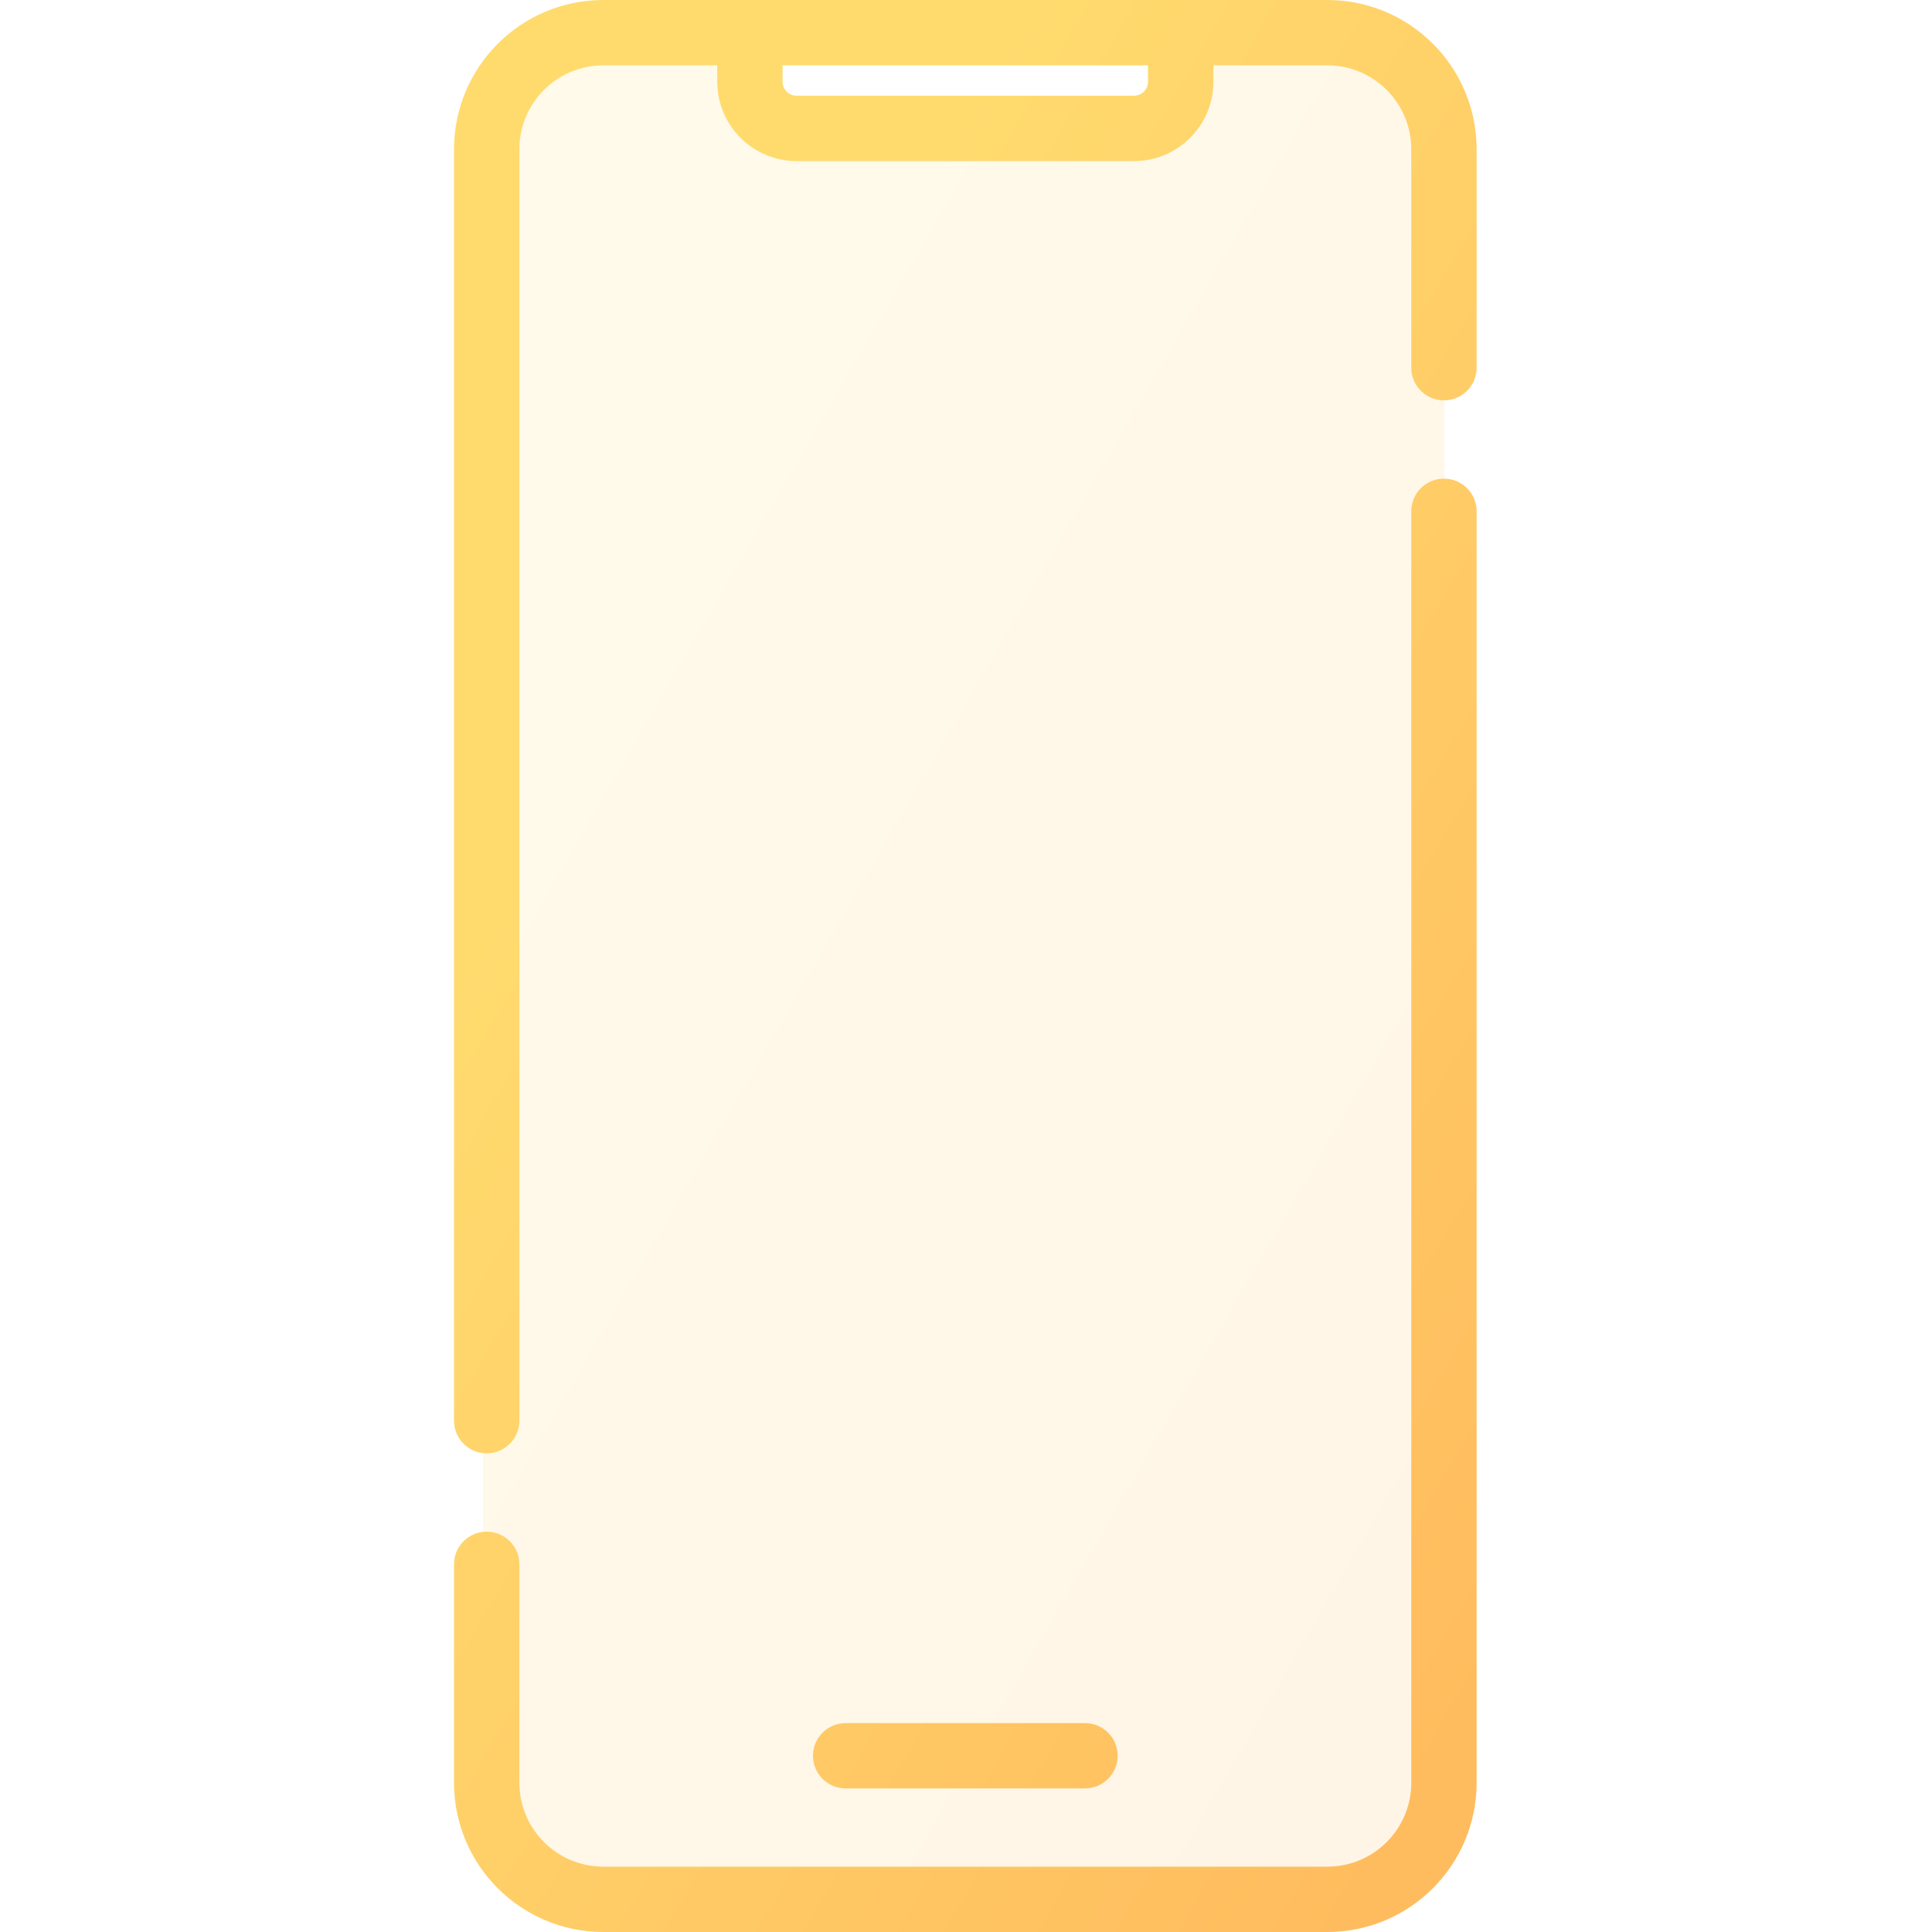
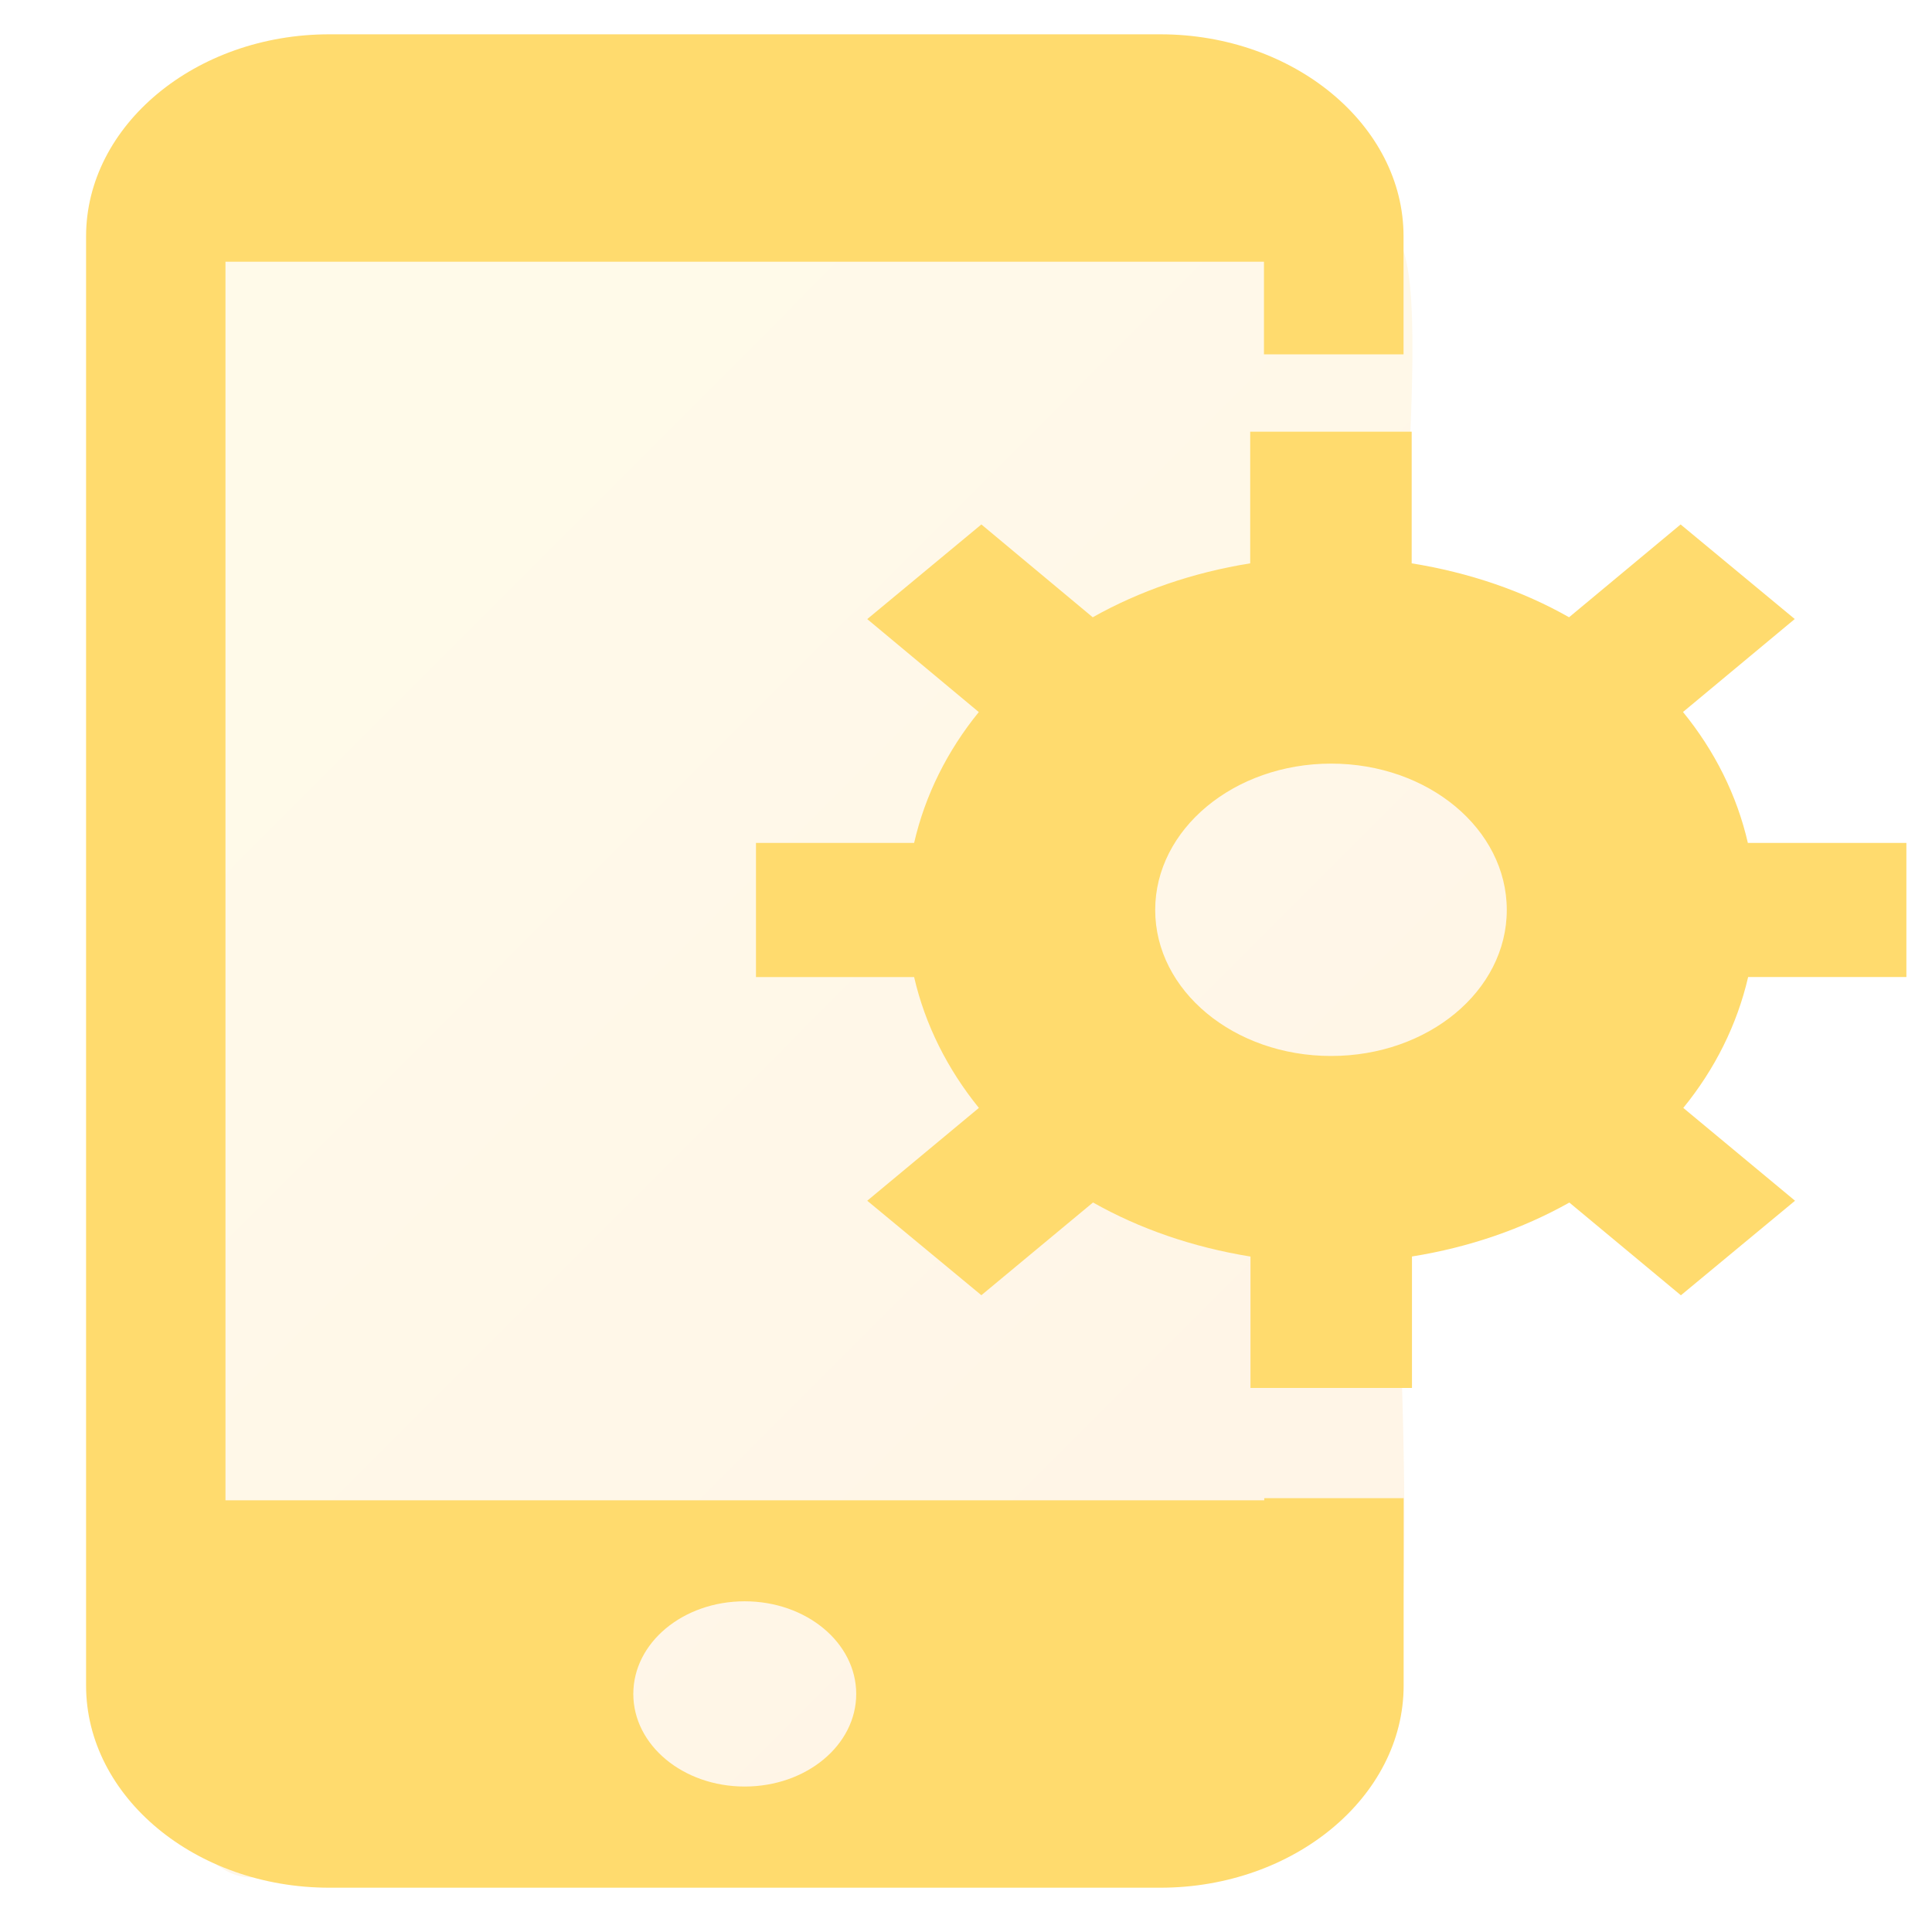
- <svg xmlns="http://www.w3.org/2000/svg" width="40" height="40" viewBox="0 0 22 40" fill="none">
-   <path opacity="0.15" fill-rule="evenodd" clip-rule="evenodd" d="M3 1C1.895 1 1 1.895 1 3V37C1 38.105 1.895 39 3 39H18.9C20.005 39 20.9 38.105 20.9 37V3C20.9 1.895 20.005 1 18.9 1H15.663V2H6.237V1H3Z" fill="url(#paint0_linear)" />
-   <path d="M8.509 35.675C8.135 35.675 7.832 35.977 7.832 36.351C7.832 36.724 8.135 37.027 8.509 37.027V35.675ZM13.463 37.027C13.837 37.027 14.14 36.724 14.14 36.351C14.14 35.977 13.837 35.675 13.463 35.675V37.027ZM0.4 29.414C0.4 29.788 0.703 30.09 1.076 30.09C1.45 30.09 1.753 29.788 1.753 29.414H0.4ZM1.753 32.387C1.753 32.013 1.45 31.711 1.076 31.711C0.703 31.711 0.4 32.013 0.4 32.387H1.753ZM20.219 7.613C20.219 7.987 20.522 8.289 20.895 8.289C21.269 8.289 21.572 7.987 21.572 7.613H20.219ZM21.572 10.586C21.572 10.212 21.269 9.91 20.895 9.91C20.522 9.91 20.219 10.212 20.219 10.586H21.572ZM18.48 38.647H3.492V40H18.48V38.647ZM3.492 1.353H6.527V0H3.492V1.353ZM5.85 1.692H7.203V0.676H5.85V1.692ZM7.493 3.335H14.479V1.982H7.493V3.335ZM6.527 1.353H15.445V0H6.527V1.353ZM15.445 1.353H18.48V0H15.445V1.353ZM16.122 1.692V0.676H14.769V1.692H16.122ZM8.509 37.027H13.463V35.675H8.509V37.027ZM1.753 29.414V3.092H0.4V29.414H1.753ZM1.753 36.908V32.387H0.4V36.908H1.753ZM20.219 3.092V7.613H21.572V3.092H20.219ZM20.219 10.586V36.908H21.572V10.586H20.219ZM14.479 3.335C15.386 3.335 16.122 2.599 16.122 1.692H14.769C14.769 1.852 14.639 1.982 14.479 1.982V3.335ZM3.492 38.647C2.531 38.647 1.753 37.869 1.753 36.908H0.4C0.4 38.616 1.784 40 3.492 40V38.647ZM18.48 40C20.188 40 21.572 38.616 21.572 36.908H20.219C20.219 37.869 19.441 38.647 18.48 38.647V40ZM18.48 1.353C19.441 1.353 20.219 2.131 20.219 3.092H21.572C21.572 1.384 20.188 0 18.48 0V1.353ZM5.85 1.692C5.85 2.599 6.586 3.335 7.493 3.335V1.982C7.333 1.982 7.203 1.852 7.203 1.692H5.85ZM3.492 0C1.784 0 0.4 1.384 0.4 3.092H1.753C1.753 2.131 2.531 1.353 3.492 1.353V0Z" fill="url(#paint1_linear)" />
-   <defs>
-     <linearGradient id="paint0_linear" x1="2.128" y1="1" x2="30.702" y2="17.524" gradientUnits="userSpaceOnUse">
-       <stop offset="0.259" stop-color="#FFDB6E" />
-       <stop offset="1" stop-color="#FFBC5E" />
+ <svg xmlns="http://www.w3.org/2000/svg" width="40" height="40" viewBox="0 0 22 40" fill="none" version="1.1" id="svg13290">
+   <path opacity="0.15" fill-rule="evenodd" clip-rule="evenodd" d="m -6.472,3.735 c -0.344,1.162 -0.166,0.603 -0.144,1.707 l 0.586,30.076 c 0.022,1.104 1.106,3.472 2.311,3.347 L 19.406,36.464 c 1.205,-0.125 0.438,-12.323 0.32,-13.421 -0.215,-2.001 7.362,-3.737 0.644,-7.643 C 19.416,14.844 20.923,5.342 19.816,4.848 18.849,4.415 11.358,0.865 10.174,0.865 L 1.915,1.045 -4.795,1.338 -6.142,2.622 Z" fill="url(#paint0_linear)" id="path13274" style="fill:url(#paint0_linear);stroke-width:1.047" />
+   <defs id="defs13288">
+     <linearGradient id="paint0_linear" x1="5.064" y1="3.05" x2="27.659" y2="23.615" gradientUnits="userSpaceOnUse" gradientTransform="matrix(1.097128,0,0,1,-7.010625,-0.1349854)">
+       <stop offset="0.259" stop-color="#FFDB6E" id="stop13278" />
+       <stop offset="1" stop-color="#FFBC5E" id="stop13280" />
    </linearGradient>
    <linearGradient id="paint1_linear" x1="1.6" y1="8.08974e-07" x2="31.837" y2="17.673" gradientUnits="userSpaceOnUse">
-       <stop offset="0.259" stop-color="#FFDB6E" />
-       <stop offset="1" stop-color="#FFBC5E" />
+       <stop offset="0.259" stop-color="#FFDB6E" id="stop13283" />
+       <stop offset="1" stop-color="#FFBC5E" id="stop13285" />
    </linearGradient>
  </defs>
+   <g id="g13247" transform="matrix(0.09182453,0,0,0.07633828,-4.980338,1.588963)" style="fill:#000000">
+     <g id="g13215" style="fill:#000000">
+       <g id="g13213" style="fill:#000000" transform="translate(471.3754,-33.75915)">
+         <path d="m -230.098,419.843 h -234.215 v -335.922 h 234.151 v 25.13 h 31.472 v -31.99 c 0.021,-30.134 -24.721,-54.811 -54.834,-54.811 h -187.385 c -30.156,0 -54.833,24.677 -54.833,54.811 v 393.02 c 0,30.178 24.677,54.833 54.833,54.833 h 187.385 c 30.113,0 54.855,-24.655 54.855,-54.833 v -50.821 h -31.429 c 0,0 0,0.583 0,0.583 z m -117.151,77.633 c -13.892,0 -25.108,-11.238 -25.108,-25.108 0,-13.913 11.217,-25.13 25.108,-25.13 13.913,0 25.152,11.238 25.152,25.13 0,13.87 -11.238,25.108 -25.152,25.108 z" id="path13203" style="fill:#ffdb6e;fill-opacity:1" />
+         <path d="m -121.054,241.552 c -2.481,-12.986 -7.507,-25.001 -14.625,-35.506 l 25.195,-25.216 -25.734,-25.648 -25.152,25.173 c -10.462,-7.161 -22.541,-12.123 -35.484,-14.625 v -35.7 h -36.411 v 35.7 c -12.964,2.502 -24.936,7.485 -35.505,14.625 l -25.108,-25.173 -25.734,25.669 25.152,25.216 c -7.097,10.505 -12.101,22.52 -14.582,35.484 h -35.657 v 36.39 h 35.656 c 2.481,12.921 7.507,24.936 14.603,35.484 l -25.173,25.173 25.734,25.626 25.173,-25.152 c 10.527,7.161 22.541,12.144 35.505,14.668 v 35.635 h 36.411 v -35.656 c 12.942,-2.481 24.936,-7.507 35.484,-14.625 l 25.152,25.152 25.734,-25.648 -25.195,-25.173 c 7.118,-10.505 12.123,-22.541 14.625,-35.505 h 35.678 v 0 -36.368 z m -93.962,57.788 c -21.894,0 -39.669,-17.688 -39.669,-39.604 0,-21.894 17.774,-39.69 39.669,-39.69 21.916,0 39.604,17.774 39.604,39.69 0,21.937 -17.732,39.604 -39.604,39.604 z" id="path13211" style="fill:#ffdb6e;fill-opacity:1" />
+       </g>
+     </g>
+     <g id="g13217" style="fill:#000000">
+ 	</g>
+     <g id="g13219" style="fill:#000000">
+ 	</g>
+     <g id="g13221" style="fill:#000000">
+ 	</g>
+     <g id="g13223" style="fill:#000000">
+ 	</g>
+     <g id="g13225" style="fill:#000000">
+ 	</g>
+     <g id="g13227" style="fill:#000000">
+ 	</g>
+     <g id="g13229" style="fill:#000000">
+ 	</g>
+     <g id="g13231" style="fill:#000000">
+ 	</g>
+     <g id="g13233" style="fill:#000000">
+ 	</g>
+     <g id="g13235" style="fill:#000000">
+ 	</g>
+     <g id="g13237" style="fill:#000000">
+ 	</g>
+     <g id="g13239" style="fill:#000000">
+ 	</g>
+     <g id="g13241" style="fill:#000000">
+ 	</g>
+     <g id="g13243" style="fill:#000000">
+ 	</g>
+     <g id="g13245" style="fill:#000000">
+ 	</g>
+   </g>
</svg>
